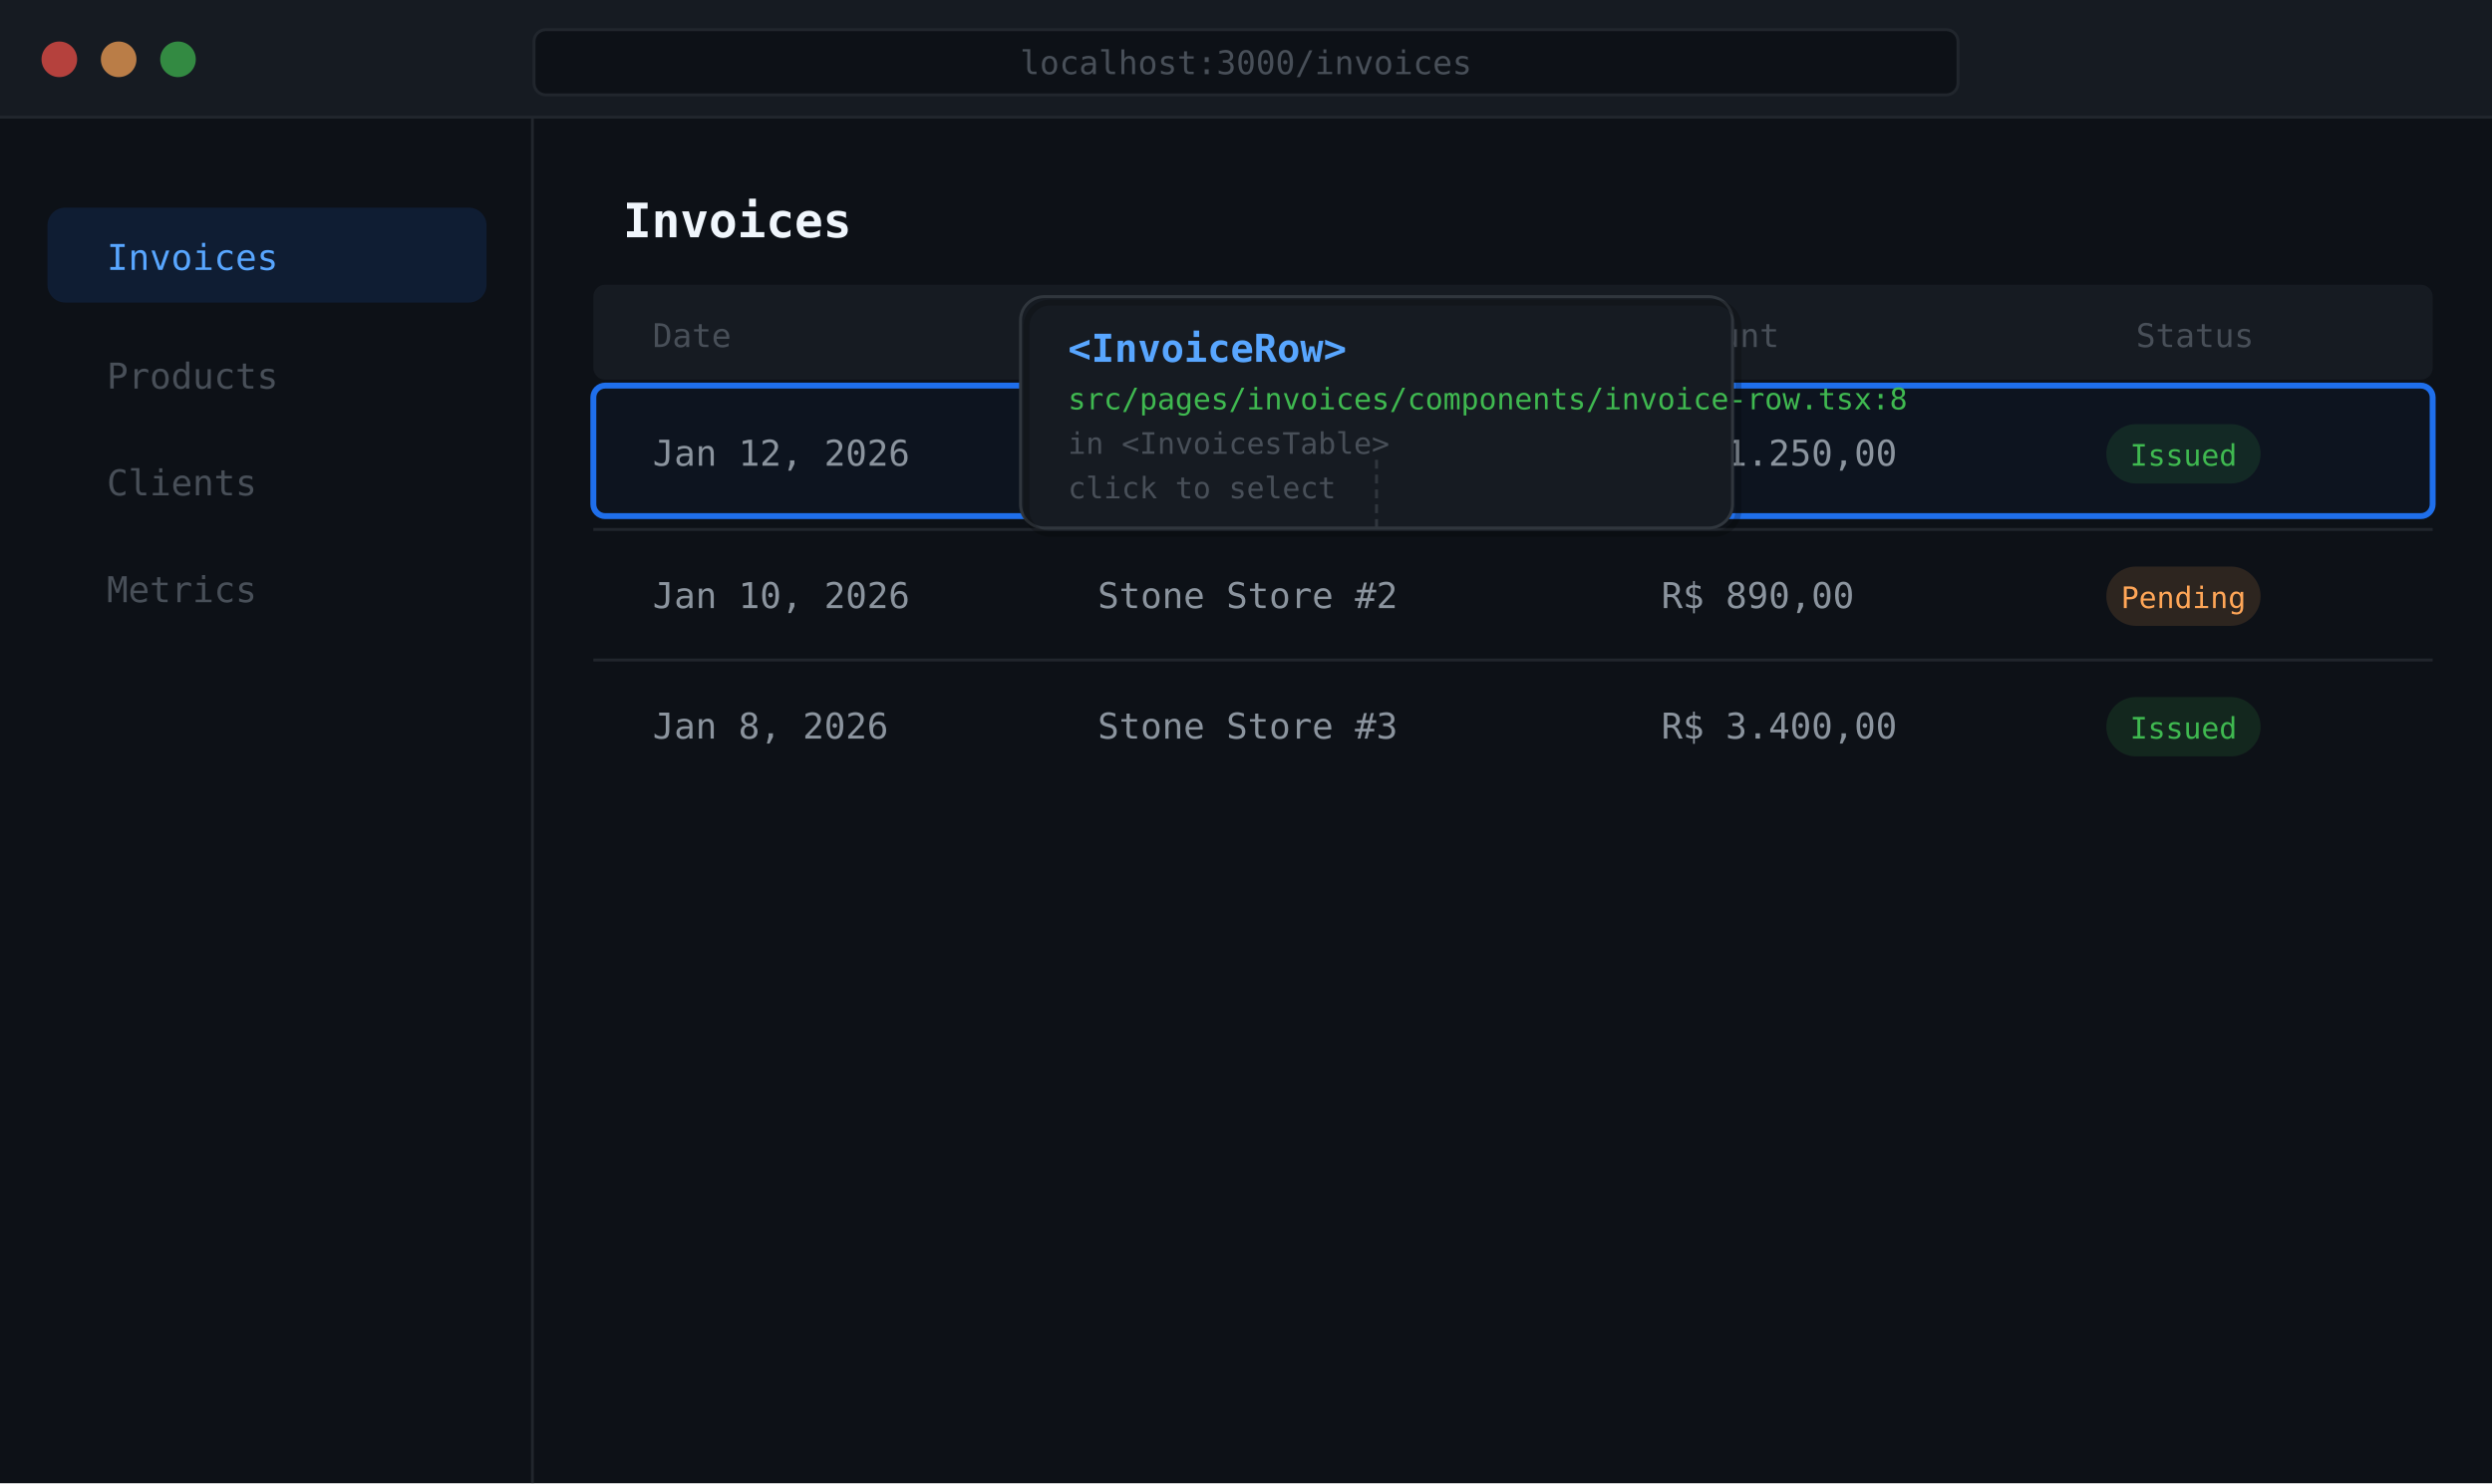
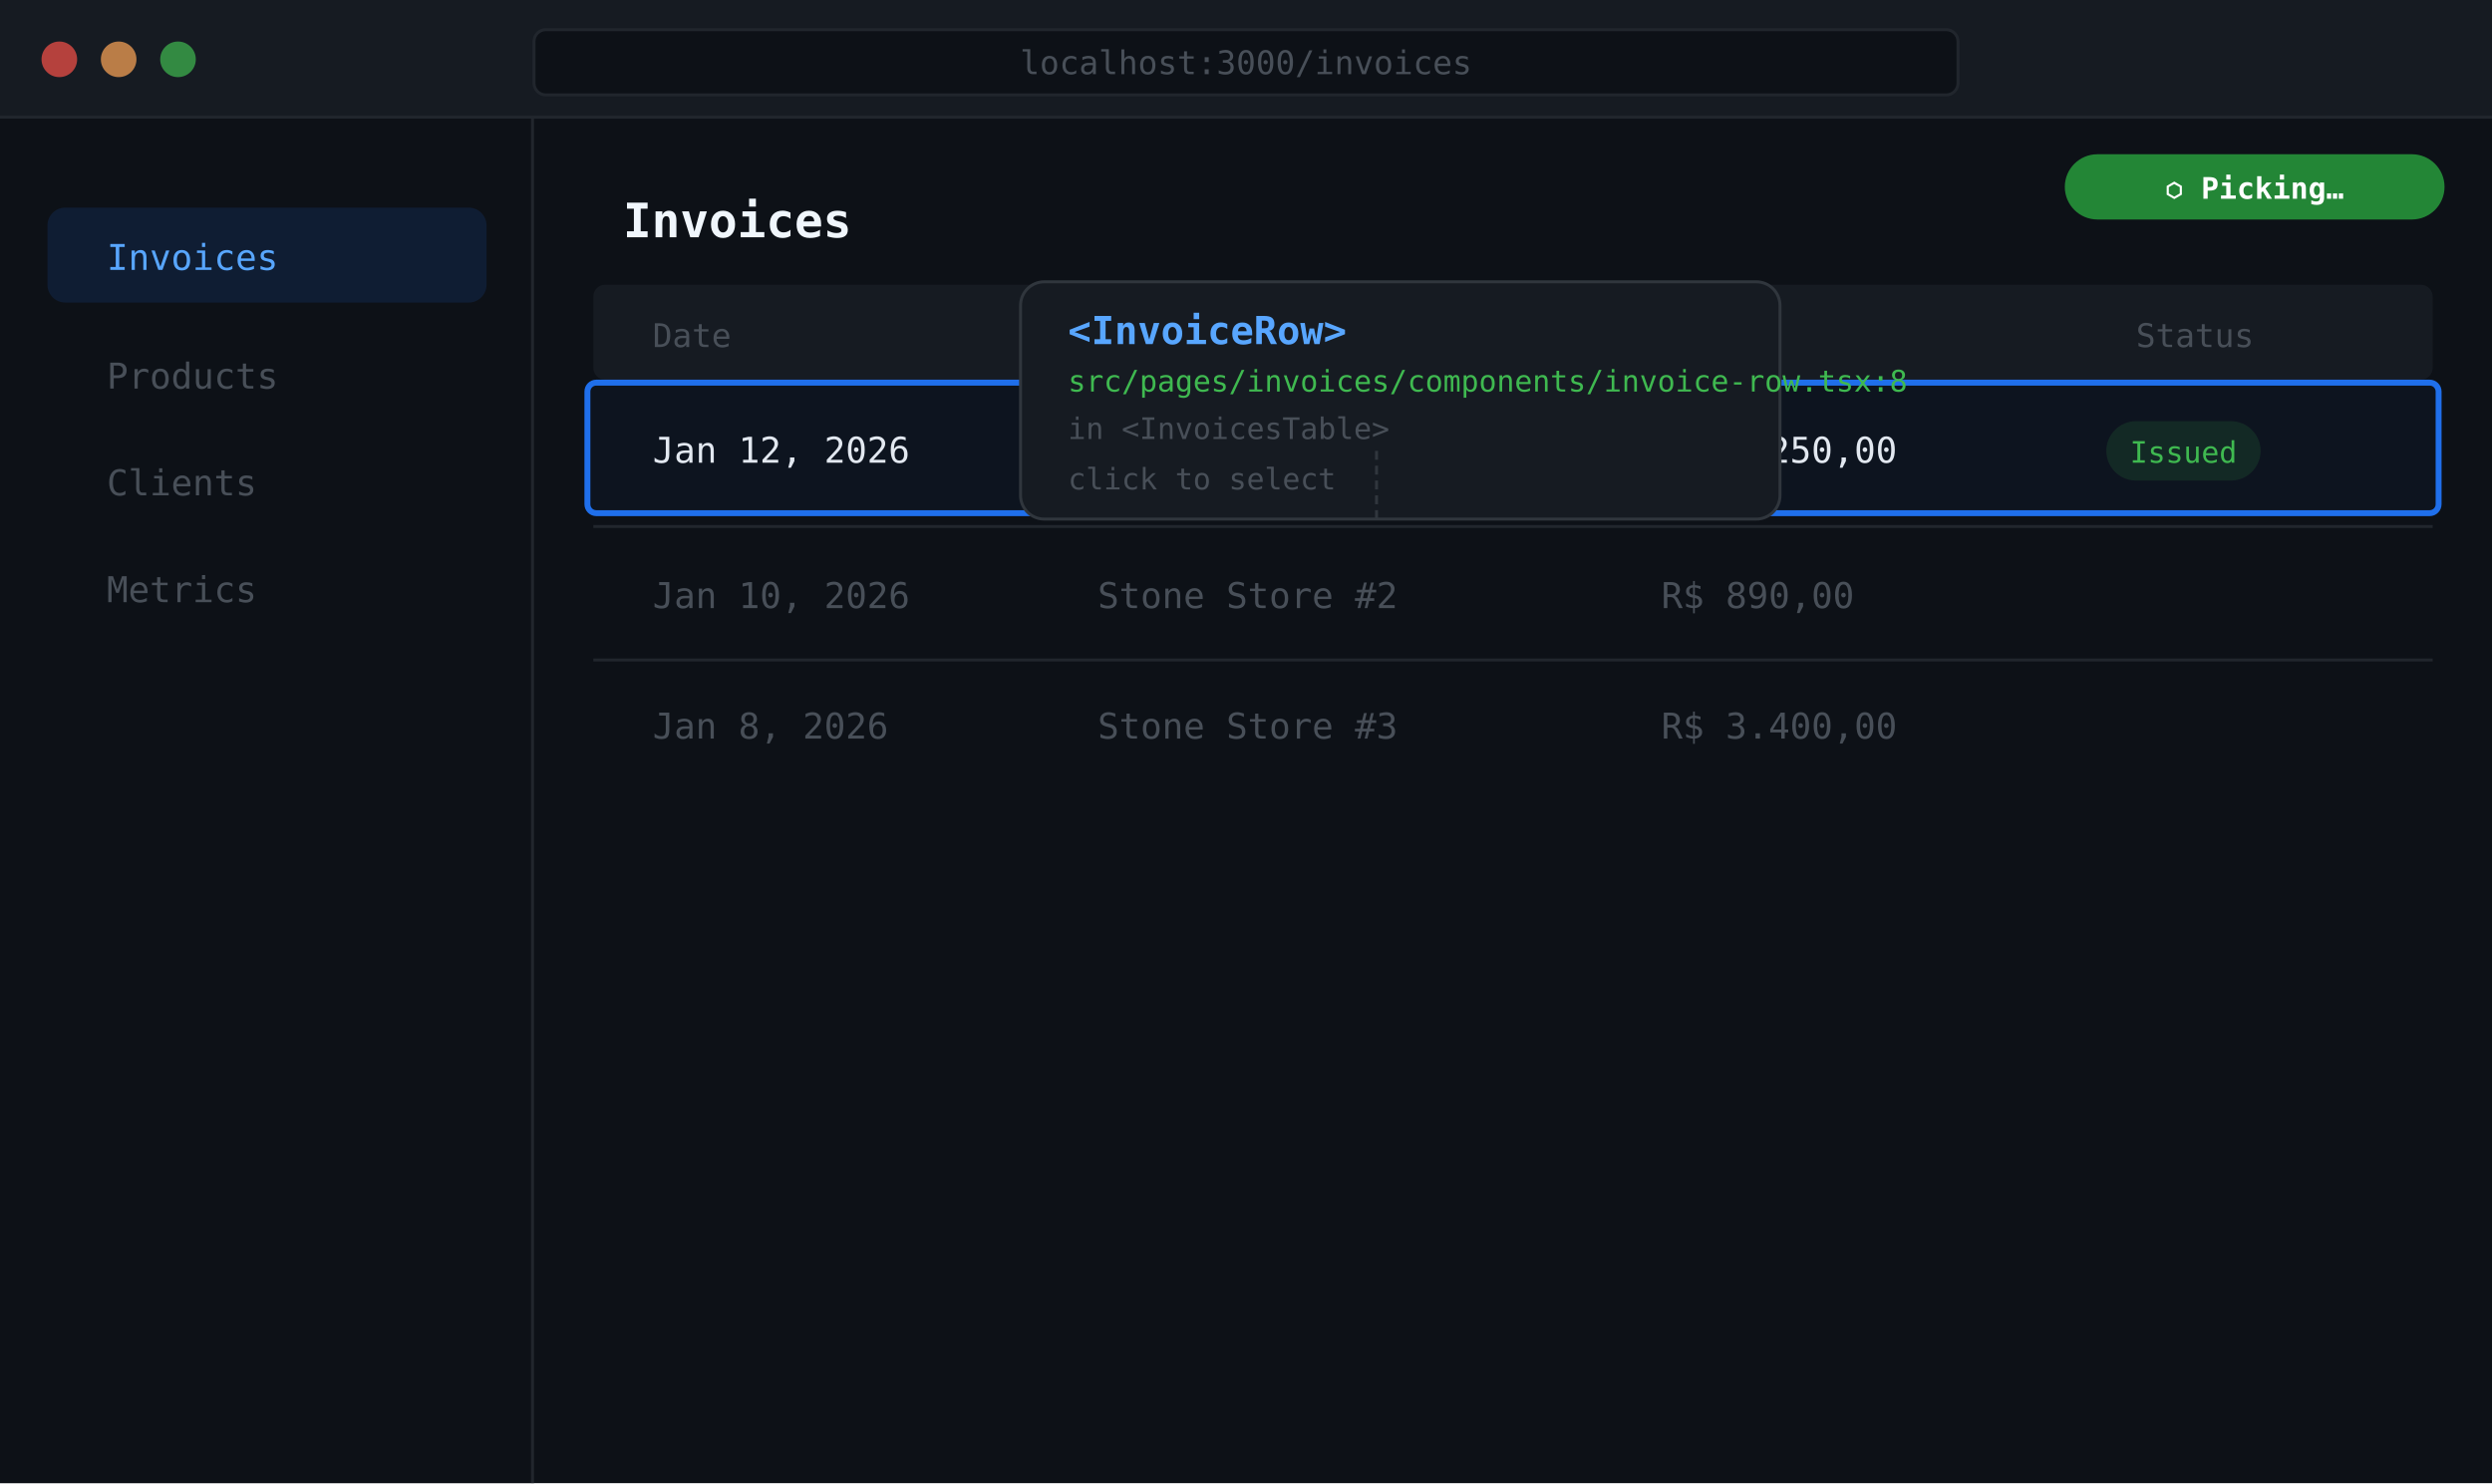
- <svg xmlns="http://www.w3.org/2000/svg" width="840" height="500" viewBox="0 0 840 500" font-family="'SF Mono', 'Fira Code', monospace">
+ <svg xmlns="http://www.w3.org/2000/svg" width="840" height="500" viewBox="0 0 840 500" font-family="'SF Mono','Fira Code',monospace">
  <rect width="840" height="500" fill="#0d1117" />
  <rect width="840" height="40" fill="#161b22" />
  <rect x="0" y="39" width="840" height="1" fill="#21262d" />
  <rect x="180" y="10" width="480" height="22" rx="4" fill="#0d1117" stroke="#21262d" stroke-width="1" />
  <text x="420" y="25" text-anchor="middle" fill="#484f58" font-size="11">localhost:3000/invoices</text>
  <circle cx="20" cy="20" r="6" fill="#f85149" opacity="0.7" />
  <circle cx="40" cy="20" r="6" fill="#ffa657" opacity="0.7" />
  <circle cx="60" cy="20" r="6" fill="#3fb950" opacity="0.7" />
-   <rect x="726" y="54" width="100" height="22" rx="11" fill="#1f6feb" />
-   <text x="776" y="69" text-anchor="middle" fill="white" font-size="10" font-weight="600">⬡ Claude Selector</text>
+   <rect x="696" y="52" width="128" height="22" rx="11" fill="#238636" />
+   <text x="760" y="67" text-anchor="middle" fill="white" font-size="10" font-weight="600">⬡ Picking…</text>
  <rect x="0" y="40" width="180" height="460" fill="#0d1117" />
  <rect x="179" y="40" width="1" height="460" fill="#21262d" />
  <rect x="16" y="70" width="148" height="32" rx="6" fill="#1f6feb22" />
  <text x="36" y="91" fill="#58a6ff" font-size="12">Invoices</text>
-   <rect x="16" y="112" width="148" height="28" rx="6" fill="none" />
  <text x="36" y="131" fill="#484f58" font-size="12">Products</text>
-   <rect x="16" y="148" width="148" height="28" rx="6" fill="none" />
  <text x="36" y="167" fill="#484f58" font-size="12">Clients</text>
-   <rect x="16" y="184" width="148" height="28" rx="6" fill="none" />
  <text x="36" y="203" fill="#484f58" font-size="12">Metrics</text>
-   <rect x="180" y="40" width="660" height="460" fill="#0d1117" />
  <text x="210" y="80" fill="#f0f6fc" font-size="16" font-weight="600">Invoices</text>
  <rect x="200" y="96" width="620" height="32" rx="4" fill="#161b22" />
  <text x="220" y="117" fill="#484f58" font-size="11">Date</text>
  <text x="370" y="117" fill="#484f58" font-size="11">Customer</text>
  <text x="560" y="117" fill="#484f58" font-size="11">Amount</text>
  <text x="720" y="117" fill="#484f58" font-size="11">Status</text>
-   <rect x="200" y="130" width="620" height="44" rx="4" fill="#1f6feb0a" stroke="#1f6feb" stroke-width="2" />
-   <text x="220" y="157" fill="#8b949e" font-size="12">Jan 12, 2026</text>
-   <text x="370" y="157" fill="#8b949e" font-size="12">Stone Store #1</text>
-   <text x="560" y="157" fill="#8b949e" font-size="12">R$ 1.250,00</text>
-   <rect x="710" y="143" width="52" height="20" rx="10" fill="#3fb95022" />
-   <text x="736" y="157" text-anchor="middle" fill="#3fb950" font-size="10">Issued</text>
-   <rect x="200" y="178" width="620" height="44" rx="4" fill="none" />
-   <rect x="200" y="178" width="620" height="1" fill="#21262d" />
-   <text x="220" y="205" fill="#8b949e" font-size="12">Jan 10, 2026</text>
-   <text x="370" y="205" fill="#8b949e" font-size="12">Stone Store #2</text>
-   <text x="560" y="205" fill="#8b949e" font-size="12">R$ 890,00</text>
-   <rect x="710" y="191" width="52" height="20" rx="10" fill="#ffa65722" />
-   <text x="736" y="205" text-anchor="middle" fill="#ffa657" font-size="10">Pending</text>
-   <rect x="200" y="222" width="620" height="44" rx="4" fill="none" />
+   <rect x="198" y="129" width="624" height="44" rx="3" fill="#1f6feb0a" stroke="#1f6feb" stroke-width="2" />
+   <text x="220" y="156" fill="#e2e8f0" font-size="12">Jan 12, 2026</text>
+   <text x="370" y="156" fill="#e2e8f0" font-size="12">Stone Store #1</text>
+   <text x="560" y="156" fill="#e2e8f0" font-size="12">R$ 1.250,00</text>
+   <rect x="710" y="142" width="52" height="20" rx="10" fill="#3fb95022" />
+   <text x="736" y="156" text-anchor="middle" fill="#3fb950" font-size="10">Issued</text>
+   <rect x="200" y="177" width="620" height="1" fill="#21262d" />
+   <text x="220" y="205" fill="#484f58" font-size="12">Jan 10, 2026</text>
+   <text x="370" y="205" fill="#484f58" font-size="12">Stone Store #2</text>
+   <text x="560" y="205" fill="#484f58" font-size="12">R$ 890,00</text>
  <rect x="200" y="222" width="620" height="1" fill="#21262d" />
-   <text x="220" y="249" fill="#8b949e" font-size="12">Jan 8, 2026</text>
-   <text x="370" y="249" fill="#8b949e" font-size="12">Stone Store #3</text>
-   <text x="560" y="249" fill="#8b949e" font-size="12">R$ 3.400,00</text>
-   <rect x="710" y="235" width="52" height="20" rx="10" fill="#3fb95022" />
-   <text x="736" y="249" text-anchor="middle" fill="#3fb950" font-size="10">Issued</text>
-   <rect x="344" y="100" width="240" height="78" rx="8" fill="#161b22" stroke="#30363d" stroke-width="1" />
-   <rect x="346" y="102" width="240" height="78" rx="8" fill="none" stroke="#00000033" stroke-width="2" />
-   <text x="360" y="122" fill="#58a6ff" font-size="13" font-weight="700">&lt;InvoiceRow&gt;</text>
-   <text x="360" y="138" fill="#3fb950" font-size="10">src/pages/invoices/components/invoice-row.tsx:8</text>
-   <text x="360" y="153" fill="#484f58" font-size="10">in &lt;InvoicesTable&gt;</text>
-   <rect x="356" y="161" width="1" height="1" fill="none" />
-   <text x="360" y="168" fill="#484f58" font-size="10">click to select</text>
-   <line x1="464" y1="178" x2="464" y2="154" stroke="#30363d" stroke-width="1" stroke-dasharray="3,2" />
+   <text x="220" y="249" fill="#484f58" font-size="12">Jan 8, 2026</text>
+   <text x="370" y="249" fill="#484f58" font-size="12">Stone Store #3</text>
+   <text x="560" y="249" fill="#484f58" font-size="12">R$ 3.400,00</text>
+   <rect x="344" y="95" width="256" height="80" rx="8" fill="#161b22" stroke="#30363d" stroke-width="1" />
+   <text x="360" y="116" fill="#58a6ff" font-size="13" font-weight="700">&lt;InvoiceRow&gt;</text>
+   <text x="360" y="132" fill="#3fb950" font-size="10">src/pages/invoices/components/invoice-row.tsx:8</text>
+   <text x="360" y="148" fill="#484f58" font-size="10">in &lt;InvoicesTable&gt;</text>
+   <text x="360" y="165" fill="#484f58" font-size="10">click to select</text>
+   <line x1="464" y1="175" x2="464" y2="151" stroke="#30363d" stroke-width="1" stroke-dasharray="3,2" />
</svg>
